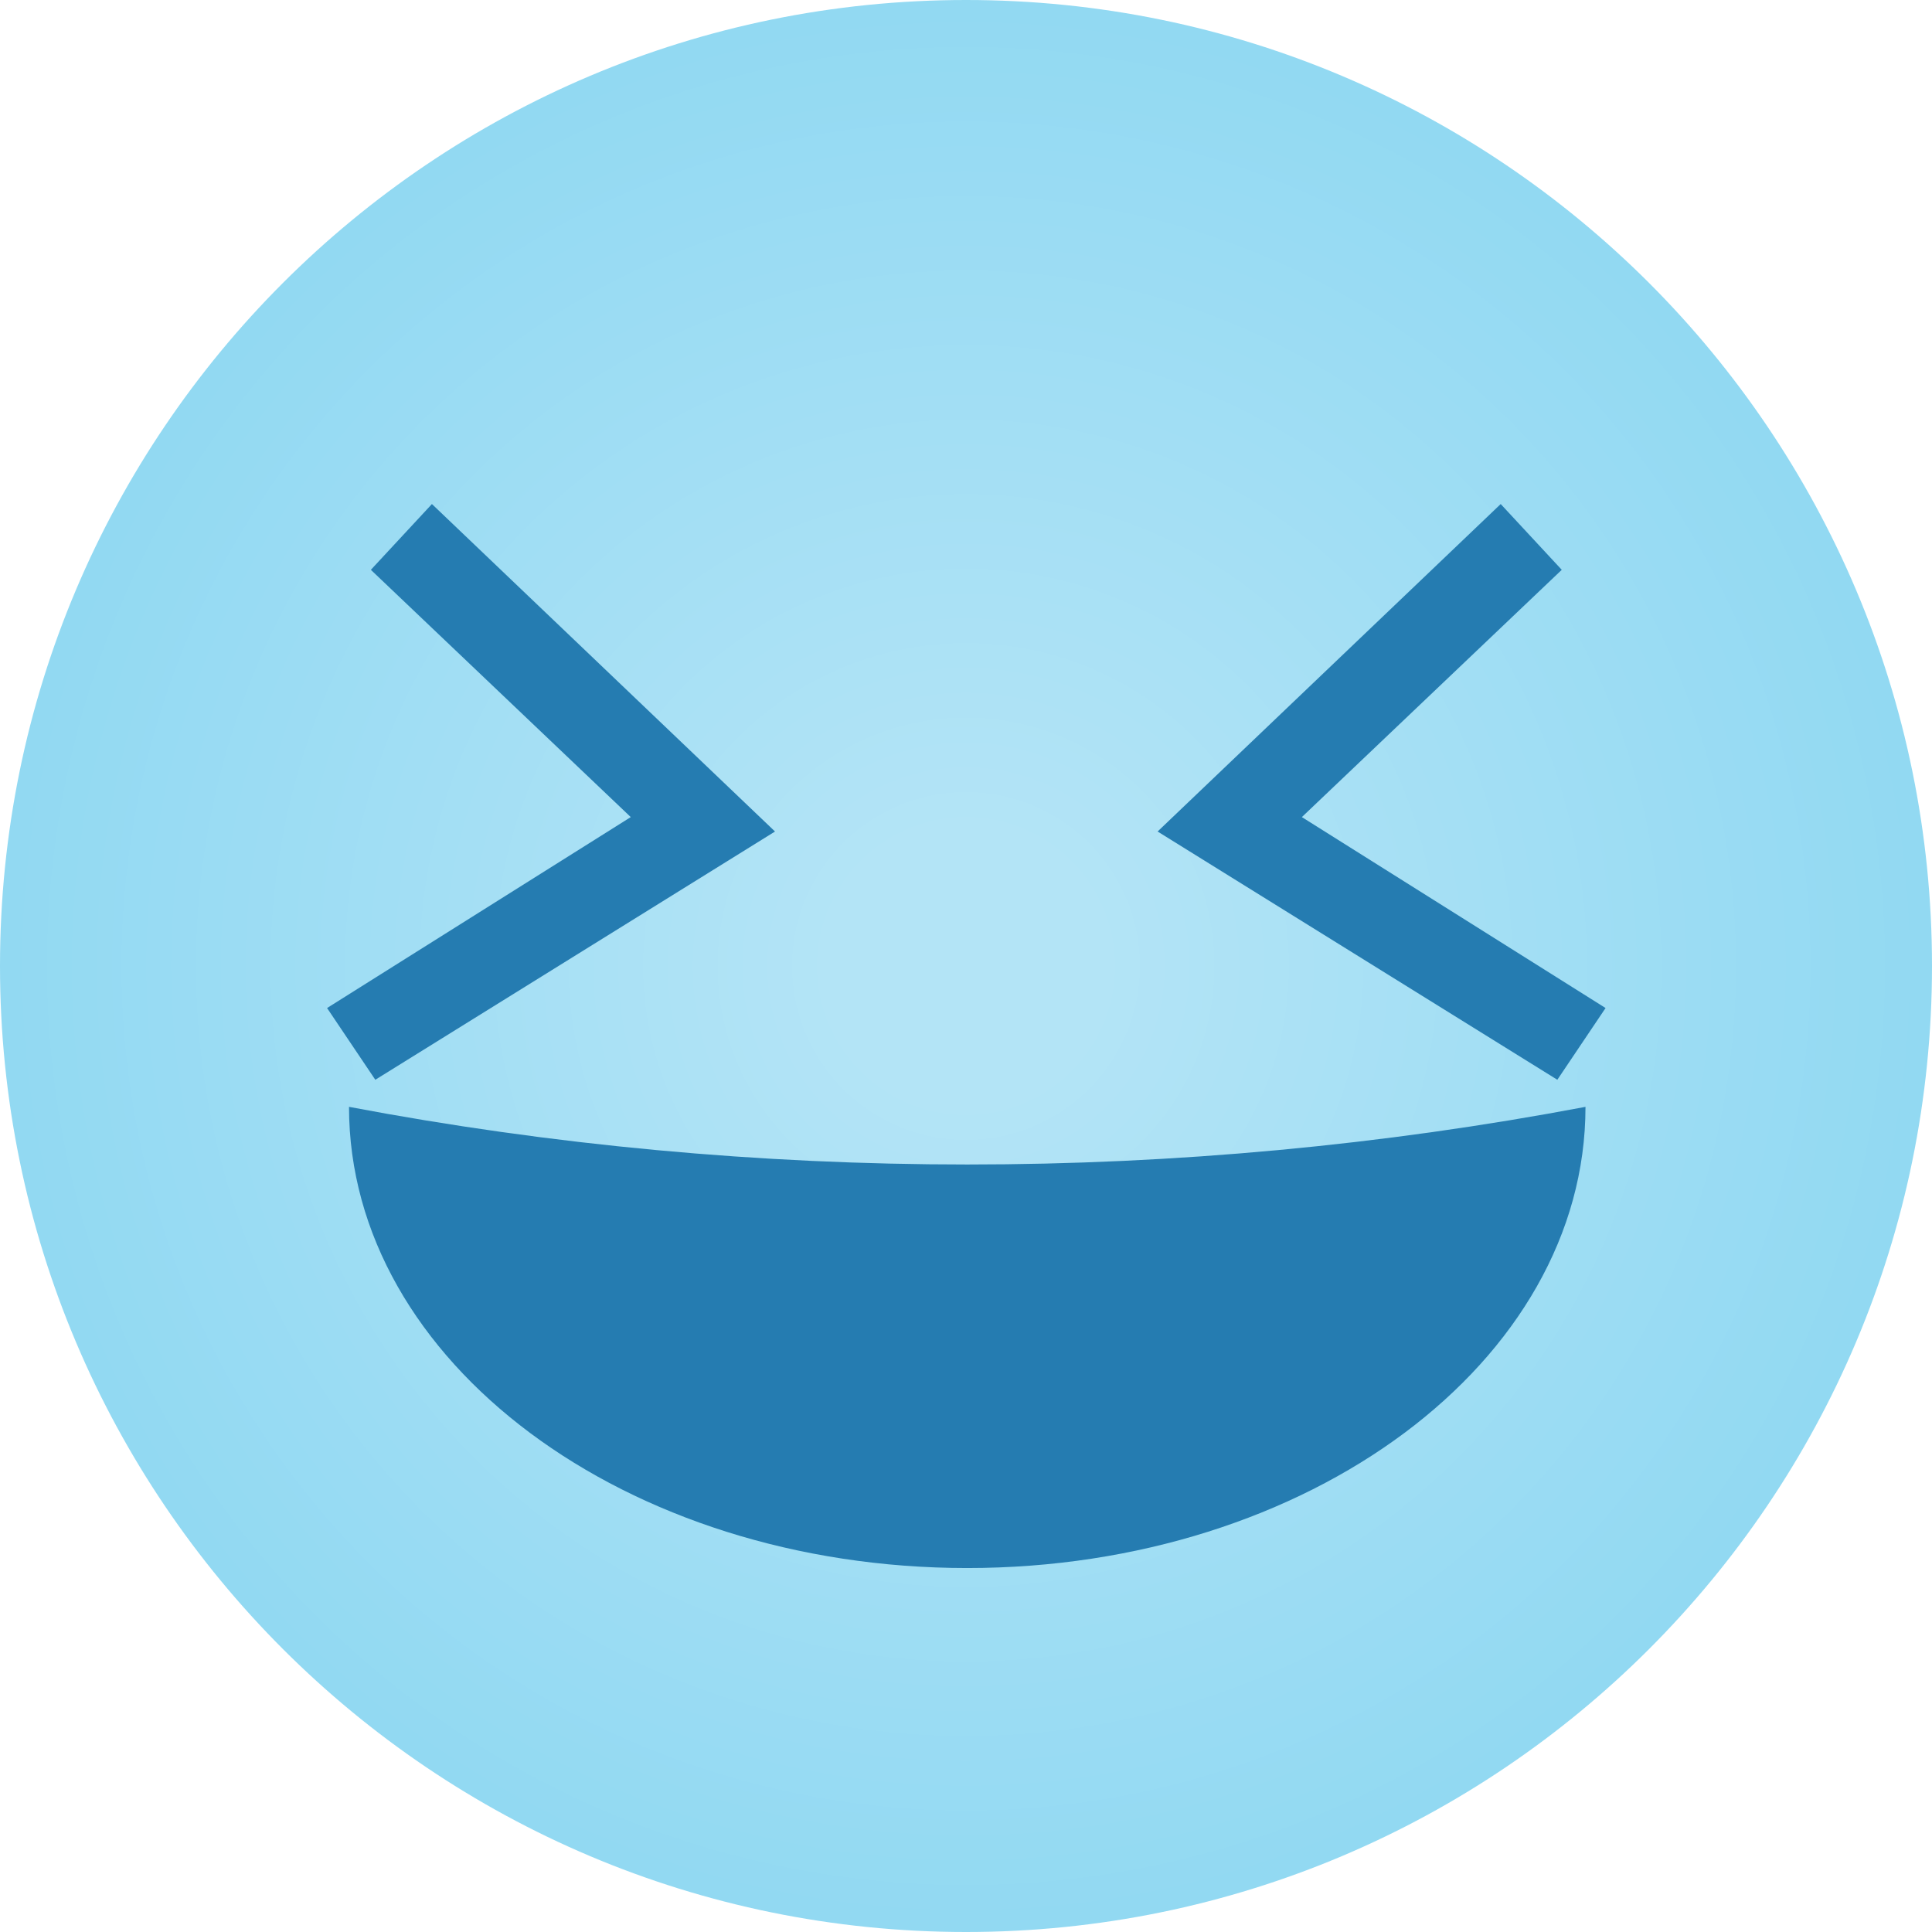
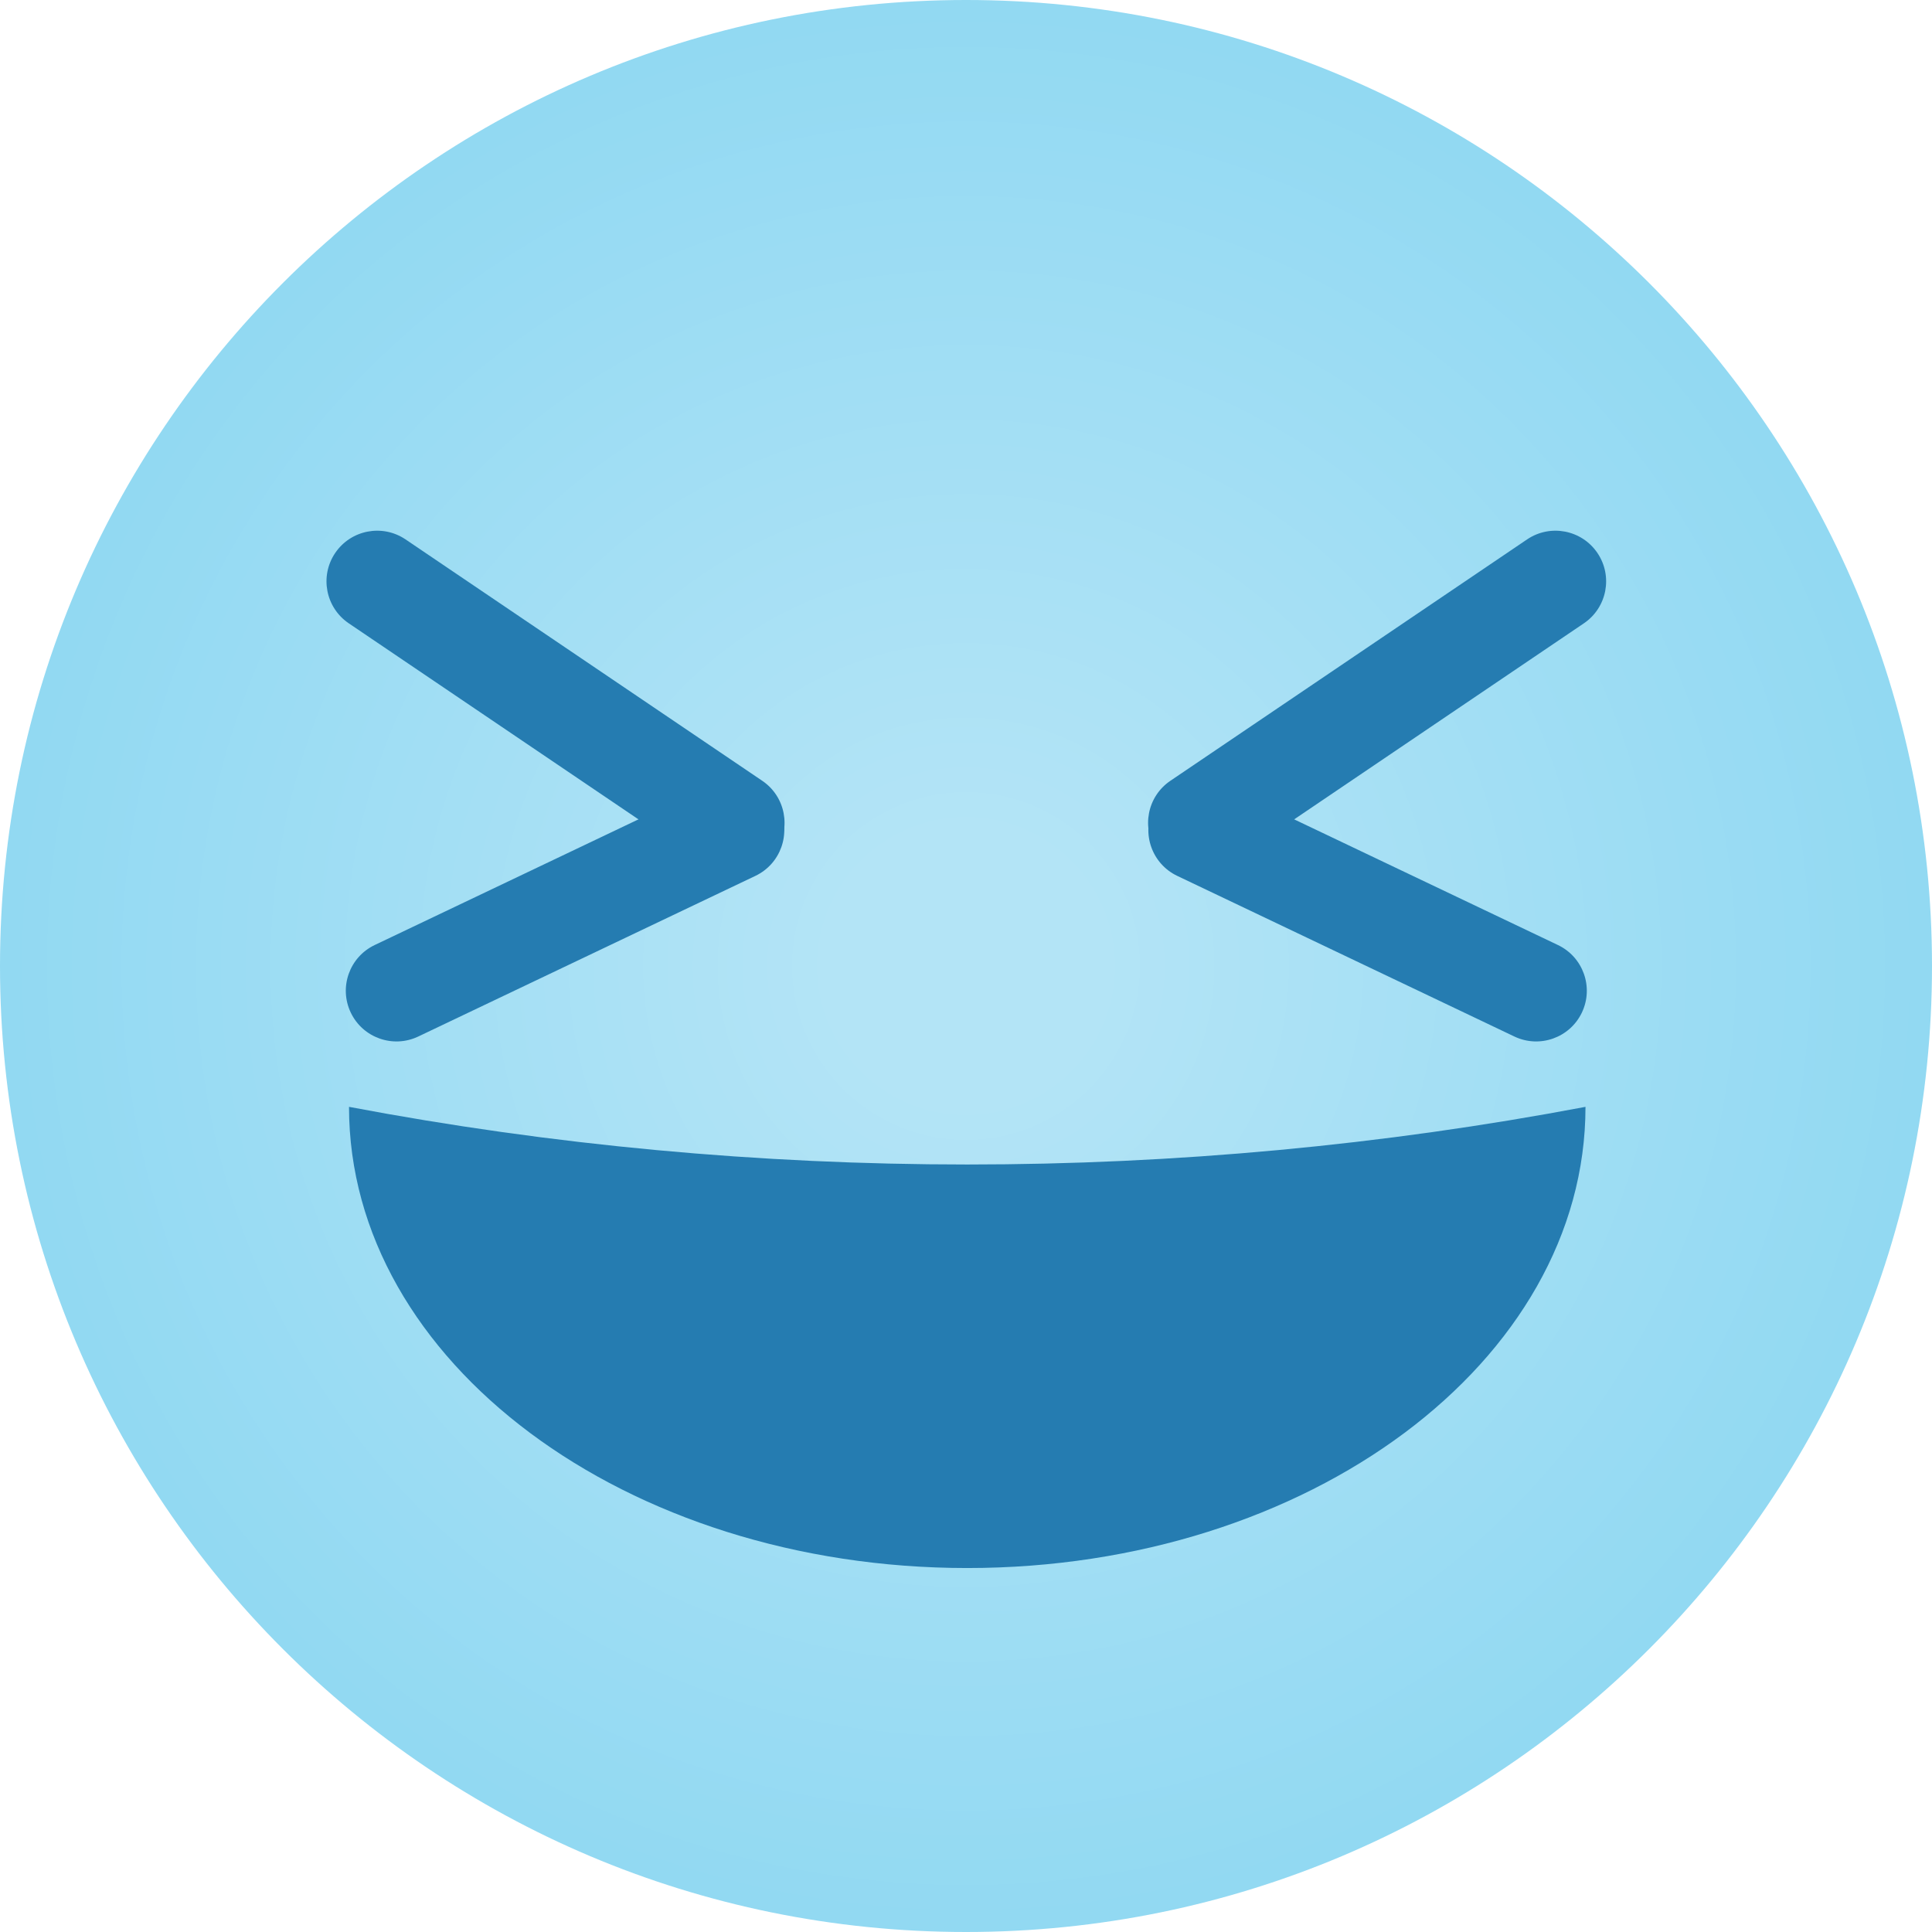
<svg xmlns="http://www.w3.org/2000/svg" width="775" height="775" xml:space="preserve" overflow="hidden">
  <defs>
    <clipPath id="clip0">
      <rect x="3012" y="370" width="775" height="775" />
    </clipPath>
    <radialGradient cx="1073728" cy="1073728" r="1518480" gradientUnits="userSpaceOnUse" spreadMethod="pad" id="fill1" gradientTransform="matrix(0.000360892 0 0 0.000360892 3012 370)">
      <stop offset="0" stop-color="#B3E4F6" />
      <stop offset="0.1" stop-color="#B3E4F6" />
      <stop offset="0.7" stop-color="#92D9F2" />
      <stop offset="1" stop-color="#92D9F2" />
    </radialGradient>
  </defs>
  <g clip-path="url(#clip0)" transform="translate(-3012 -370)">
    <path d="M3012 757.5C3012 543.49 3185.49 370 3399.5 370 3613.51 370 3787 543.49 3787 757.5 3787 971.51 3613.51 1145 3399.5 1145 3185.49 1145 3012 971.51 3012 757.5Z" fill="url(#fill1)" fill-rule="evenodd" />
    <path d="M3648 814C3648 916.173 3536.97 999 3400 999 3263.03 999 3152 916.173 3152 814 3314.75 844.833 3485.25 844.833 3648 814Z" fill="#257CB1" fill-rule="evenodd" />
-     <path d="M3160.77 598.576 3185.26 572.189 3322.89 703.551 3162.55 803.135 3143.2 774.36 3265.02 697.767 3160.77 598.576Z" fill="#257CB1" fill-rule="evenodd" />
-     <path d="M0 28.692 21.745 0 171.759 117.022 22.114 232.06 0 205.352 113.604 117.022 0 28.692Z" fill="#257CB1" fill-rule="evenodd" transform="matrix(-0.995042 0.0994596 0.0994596 0.995042 3635.63 570.026)" />
+     <path d="M3151.91 620.042C3142.61 613.752 3140.17 601.117 3146.46 591.821L3146.46 591.821C3152.75 582.526 3165.39 580.089 3174.69 586.38L3317.78 683.211C3327.07 689.501 3329.51 702.136 3323.22 711.431L3323.22 711.431C3316.93 720.727 3304.29 723.163 3295 716.873Z" fill="#257CB1" fill-rule="evenodd" />
+     <path d="M3297.54 684.655C3307.67 679.827 3319.8 684.127 3324.63 694.26L3324.63 694.26C3329.46 704.392 3325.16 716.52 3315.02 721.348L3179.79 785.784C3169.66 790.612 3157.53 786.312 3152.7 776.18L3152.7 776.18C3147.87 766.047 3152.17 753.919 3162.3 749.092Z" fill="#257CB1" fill-rule="evenodd" />
+     <path d="M0 20.323C-3.39643e-15 9.099 9.099-3.39643e-15 20.323-6.79286e-15L20.323 0C31.547-6.79286e-15 40.645 9.099 40.645 20.323L40.645 193.099C40.645 204.323 31.546 213.422 20.323 213.422L20.323 213.422C9.099 213.422 0 204.323 0 193.099Z" fill="#257CB1" fill-rule="evenodd" transform="matrix(-0.56044 -0.828195 -0.828195 0.56044 3664.18 608.652)" />
+     <path d="M0 20.323C-3.03081e-15 9.099 9.099 0 20.323 0L20.323 0C31.547-3.0308e-15 40.645 9.099 40.645 20.323L40.645 170.124C40.645 181.348 31.546 190.447 20.323 190.447L20.323 190.447C9.099 190.447 0 181.348 0 170.124Z" fill="#257CB1" fill-rule="evenodd" transform="matrix(-0.430146 0.902759 0.902759 0.430146 3483.37 675.913)" />
  </g>
</svg>
